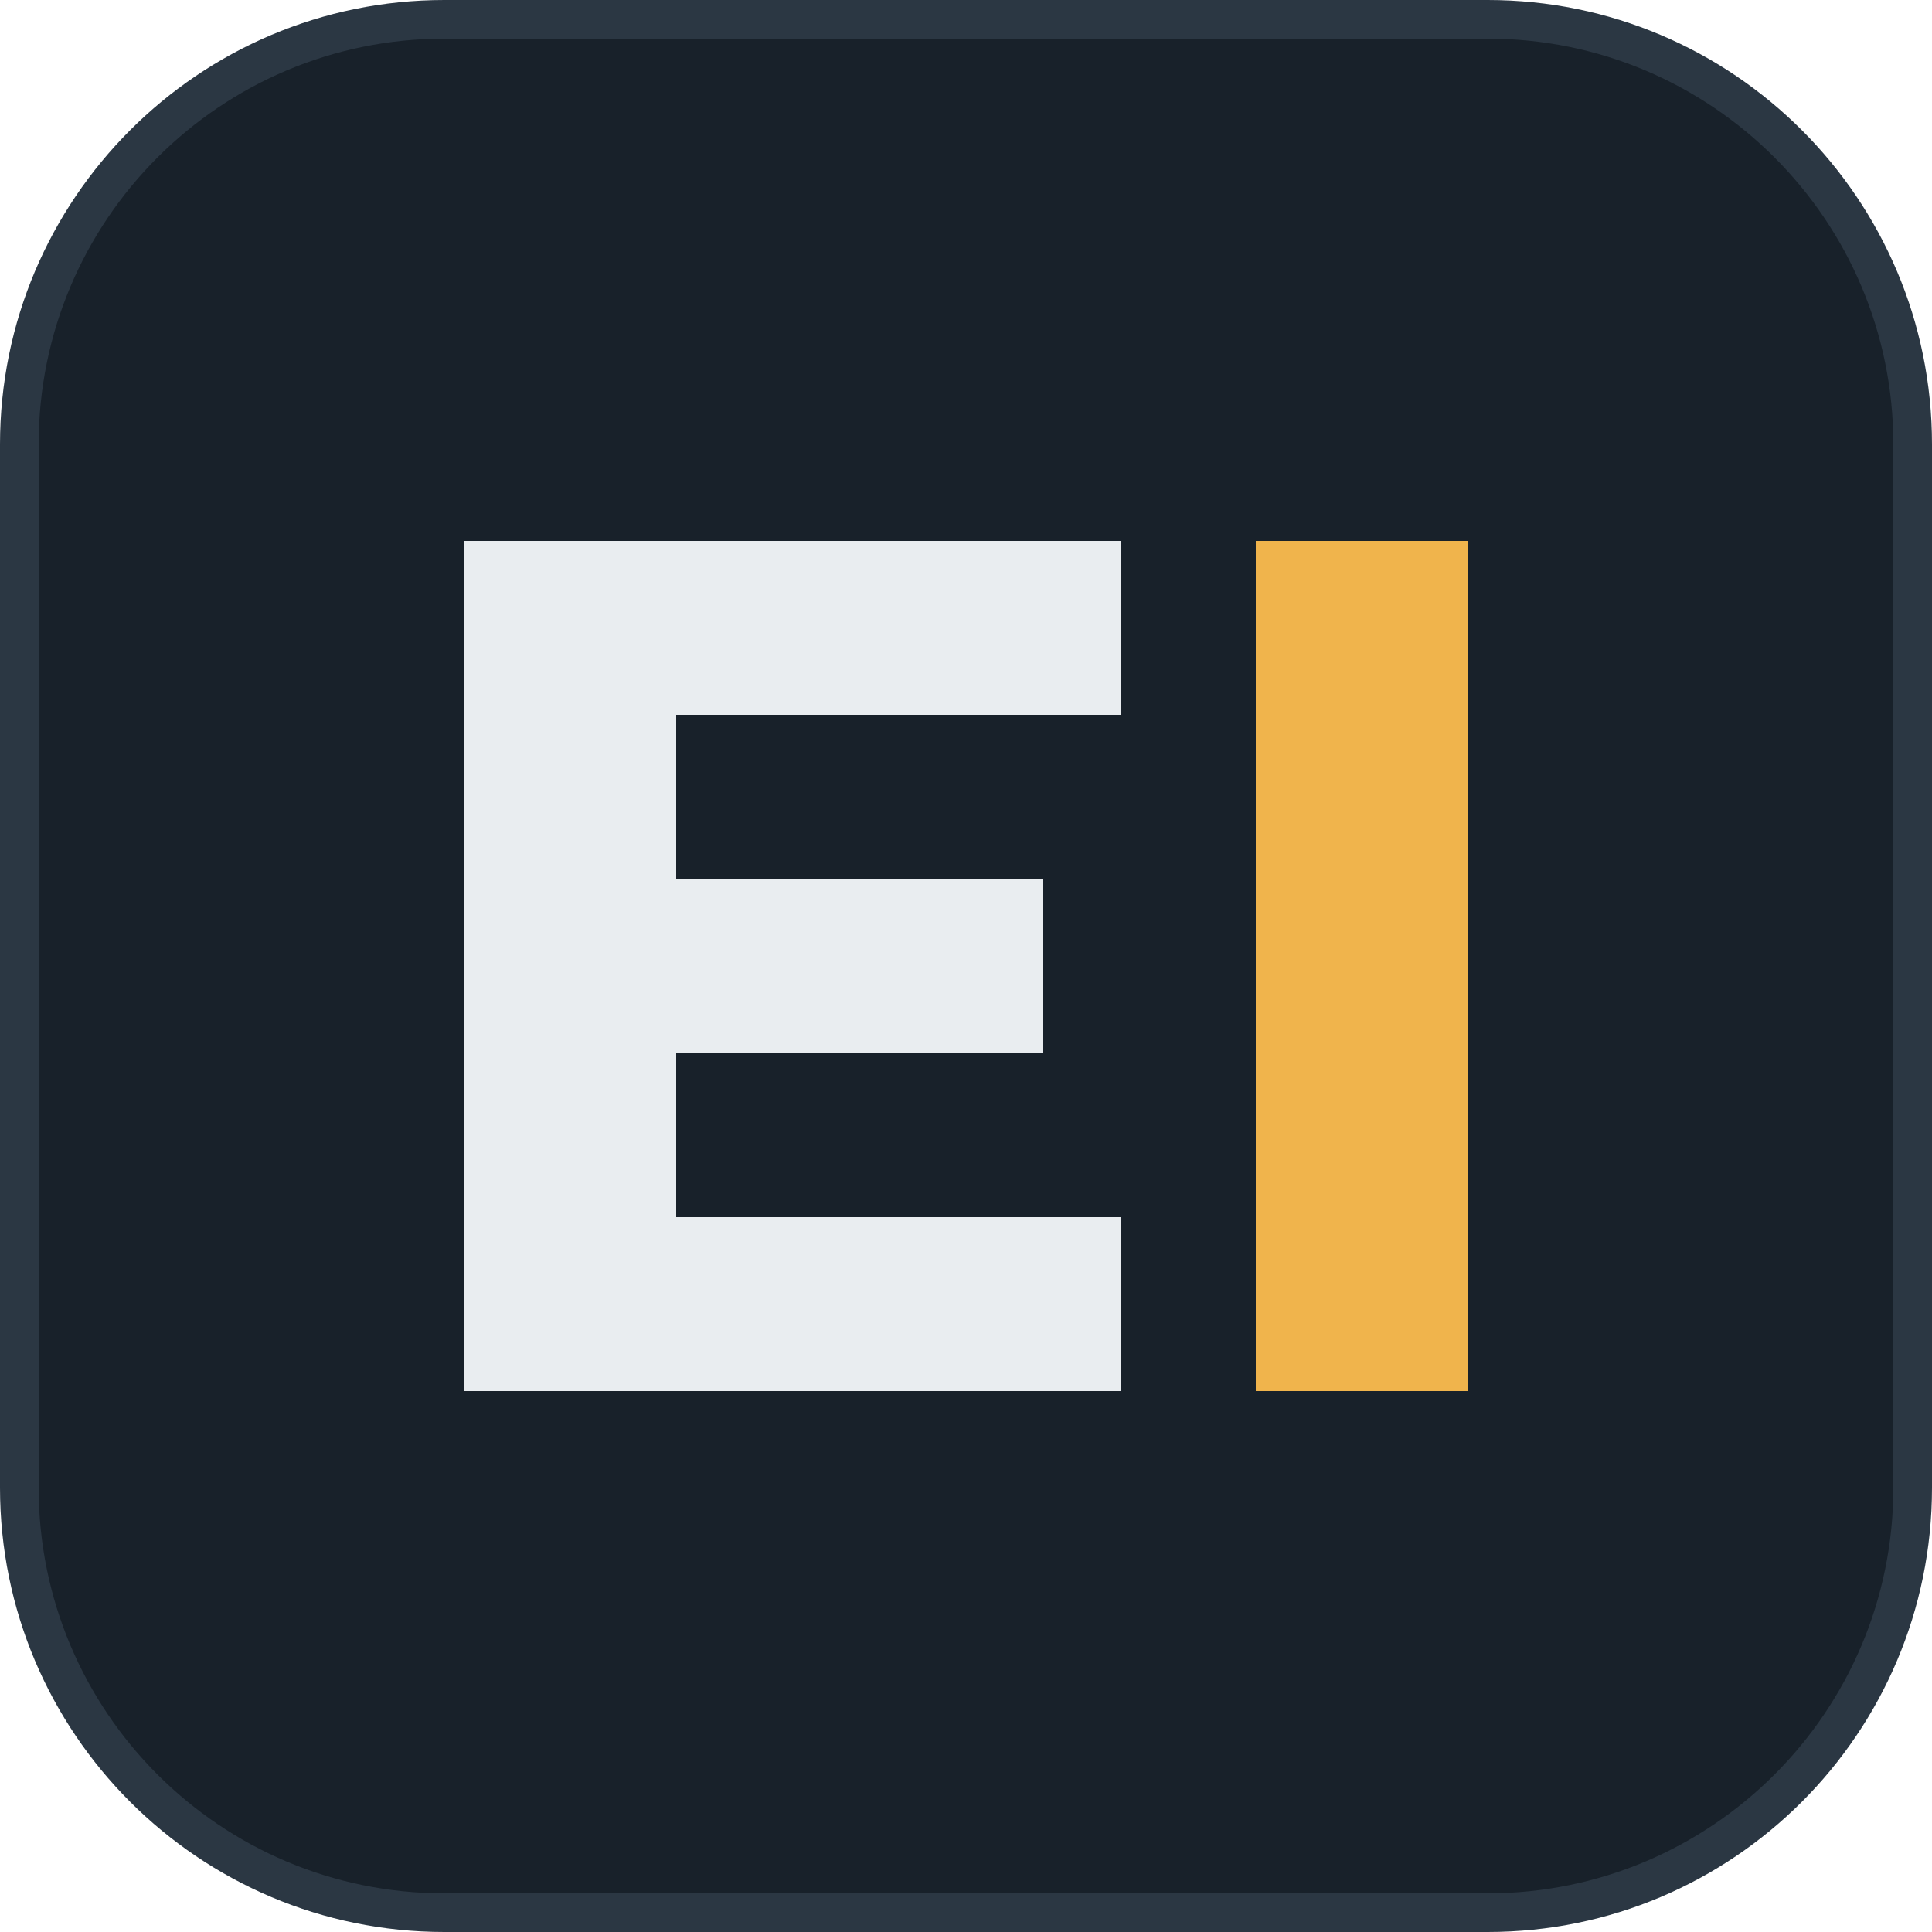
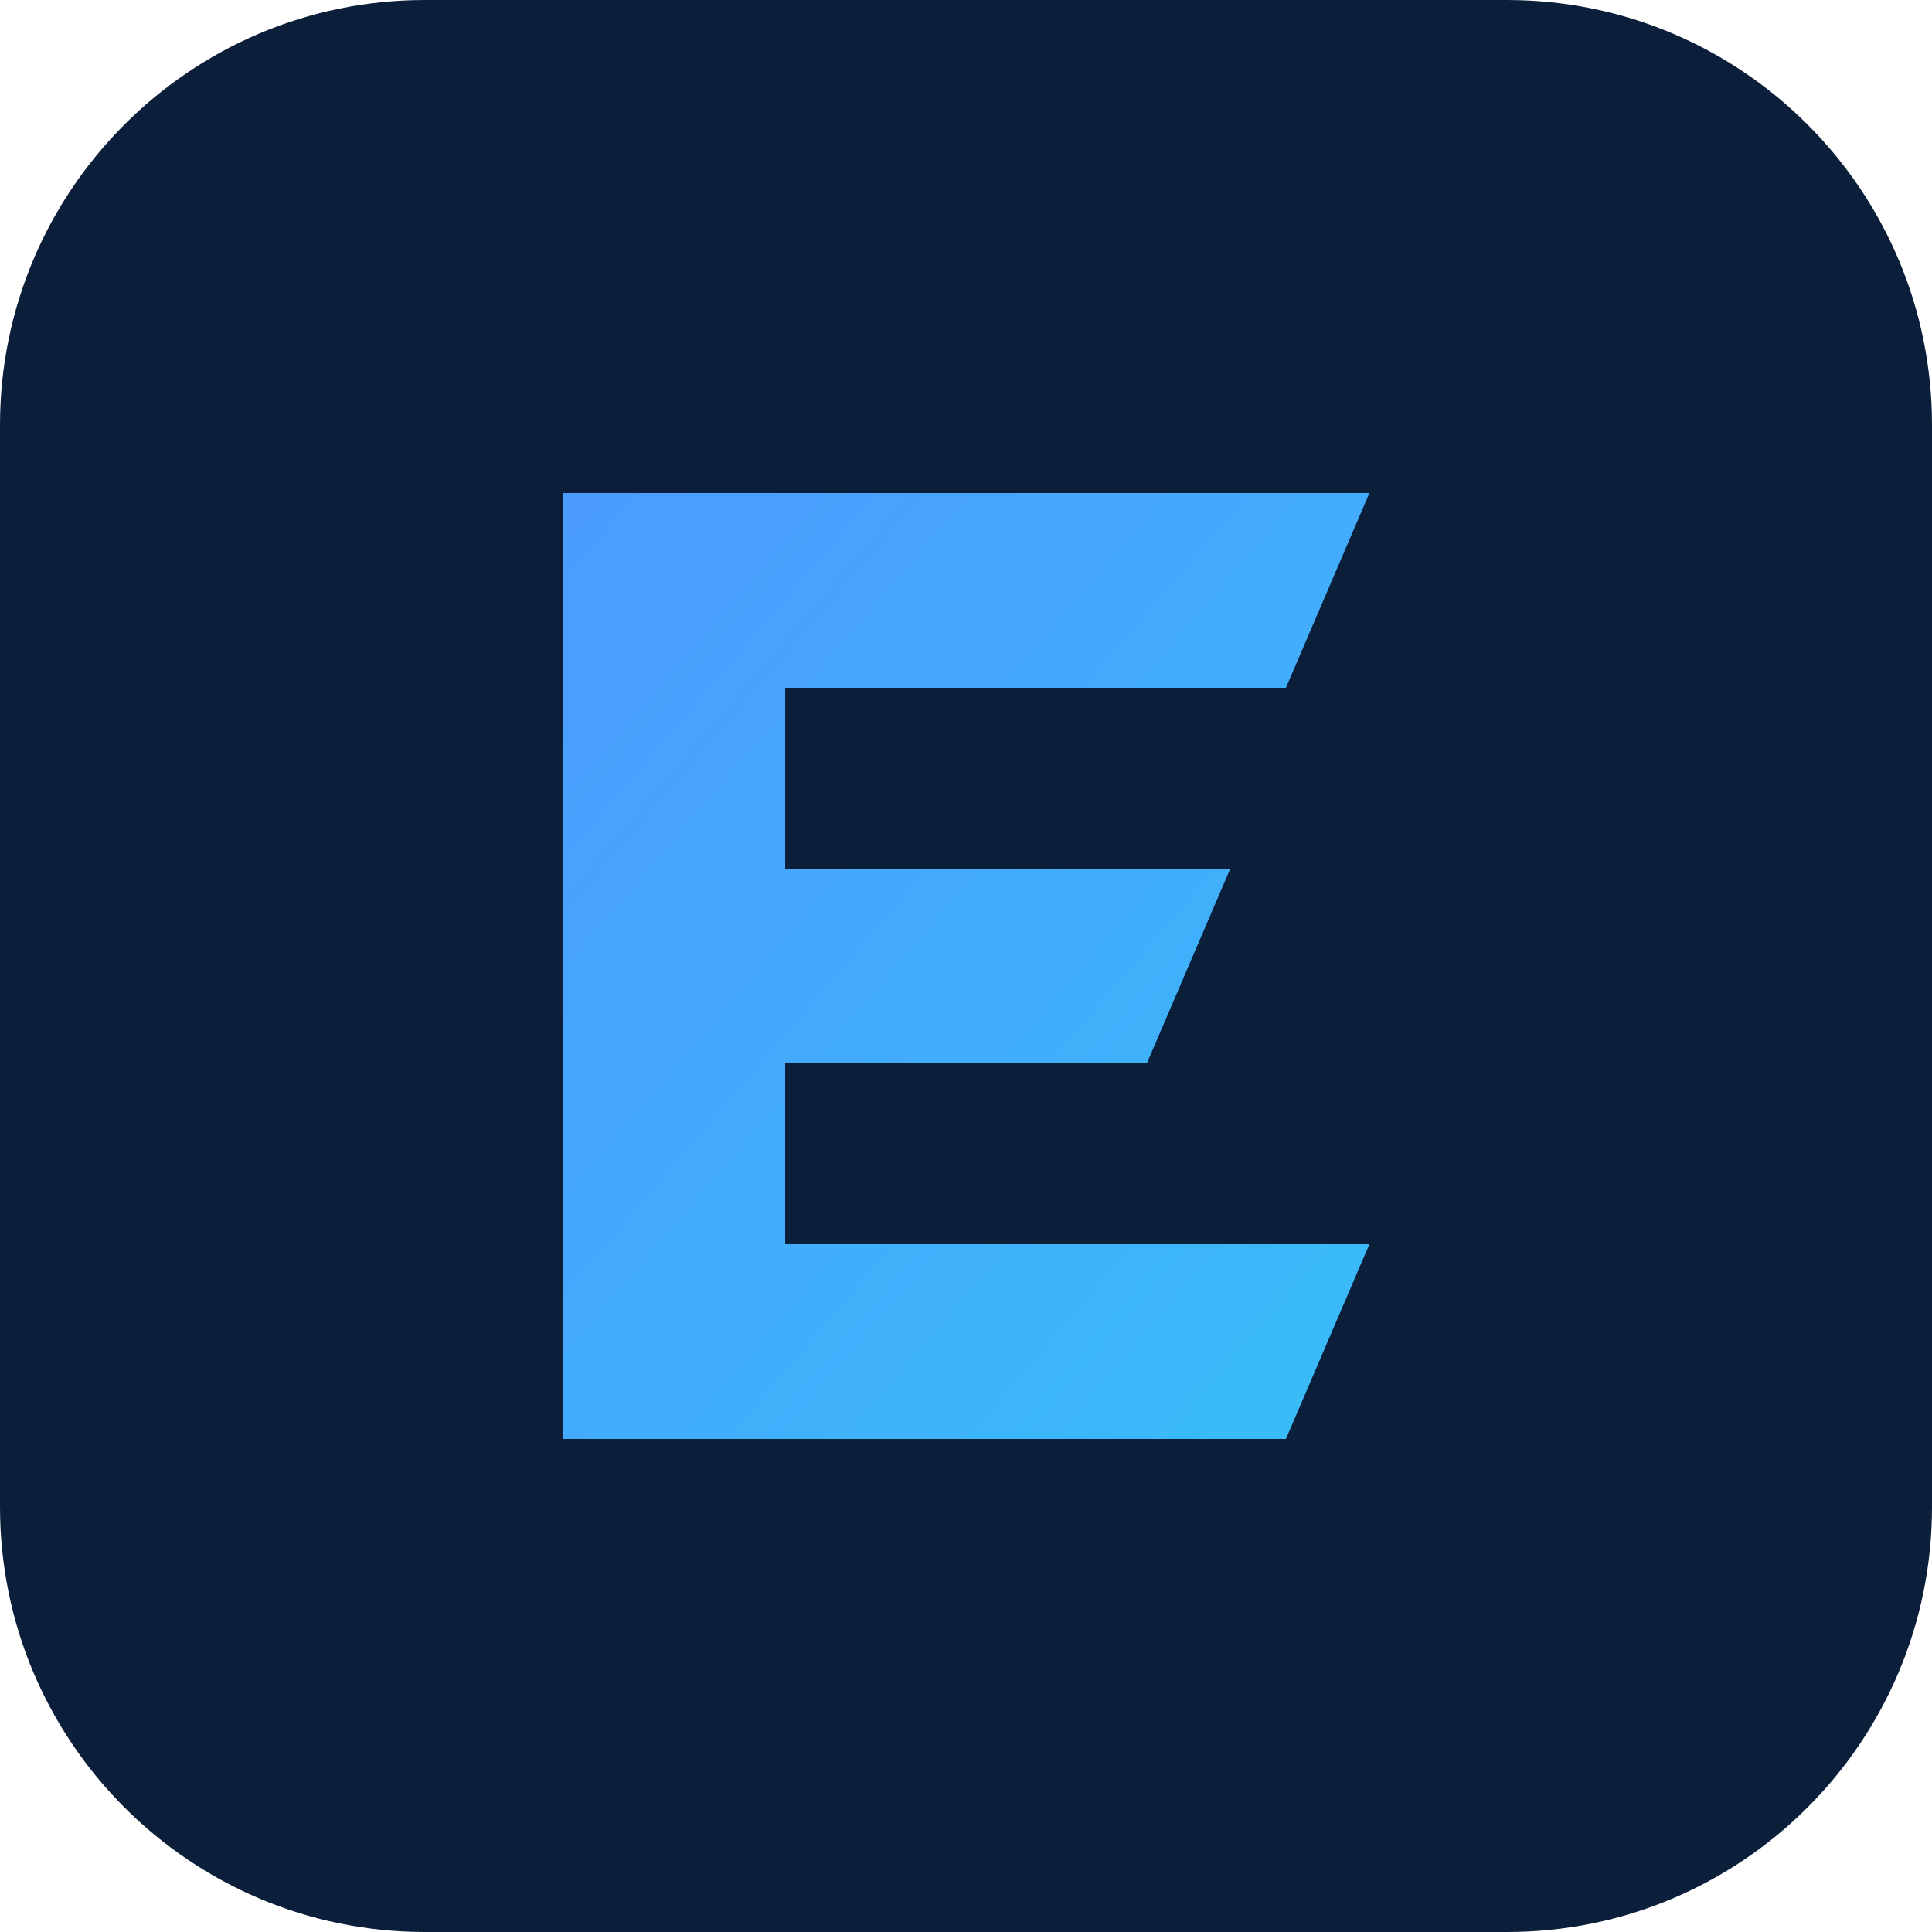
<svg xmlns="http://www.w3.org/2000/svg" width="100" height="100" viewBox="0 0 100 100">
-   <rect x="1" y="1" width="98" height="98" rx="22" fill="#18212A" stroke="#2B3743" stroke-width="2" />
-   <path d="M24 28 H58 V37 H35 V45.5 H54 V54.5 H35 V63 H58 V72 H24 Z" fill="#E9EDF0" />
-   <rect x="65" y="28" width="11" height="44" fill="#F0B44C" />
+   <defs>
+     <linearGradient id="eg" x1="0" y1="0" x2="1" y2="1">
+       <stop offset="0" stop-color="#4C9BFF" />
+       <stop offset="1" stop-color="#38BDF8" />
+     </linearGradient>
+   </defs>
+   <rect width="100" height="100" rx="22" fill="#0B1F3A" />
+   <g transform="translate(50 50) scale(0.72) translate(-53 -50)">
+     <path d="M24 16H82L76 30H40V43H72L66 57H40V70H82L76 84H24Z" fill="url(#eg)" />
+   </g>
</svg>
